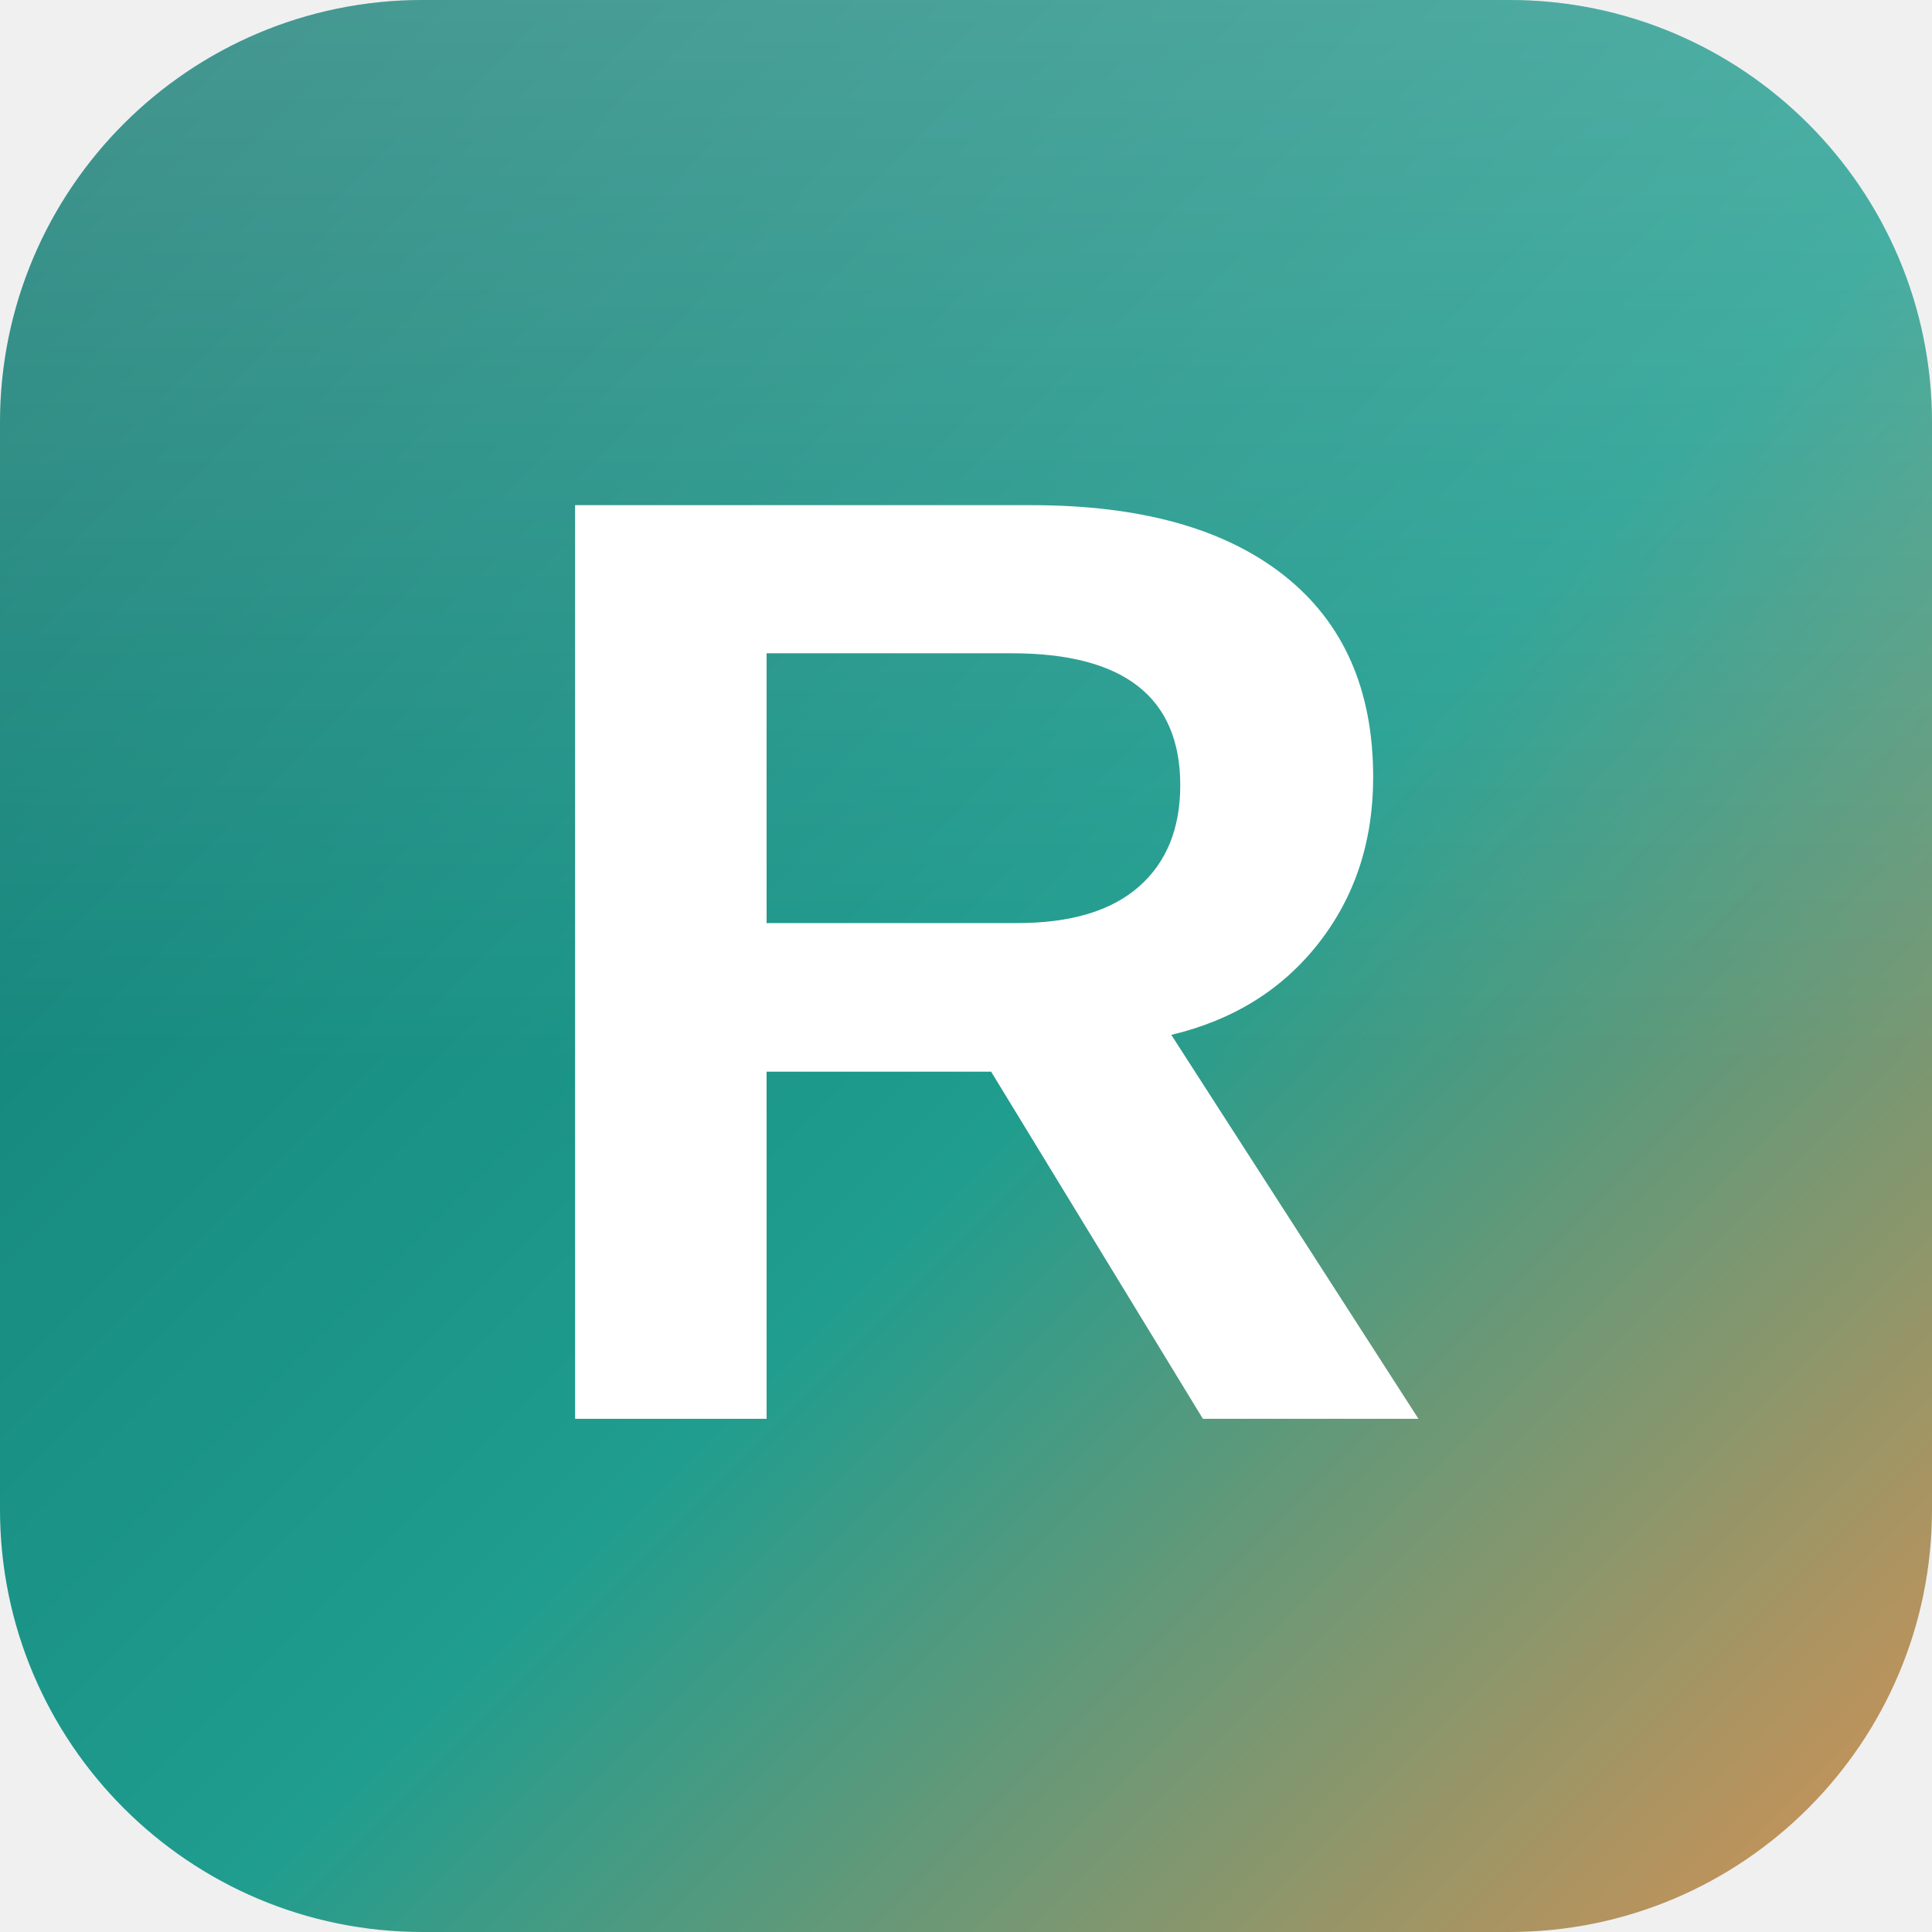
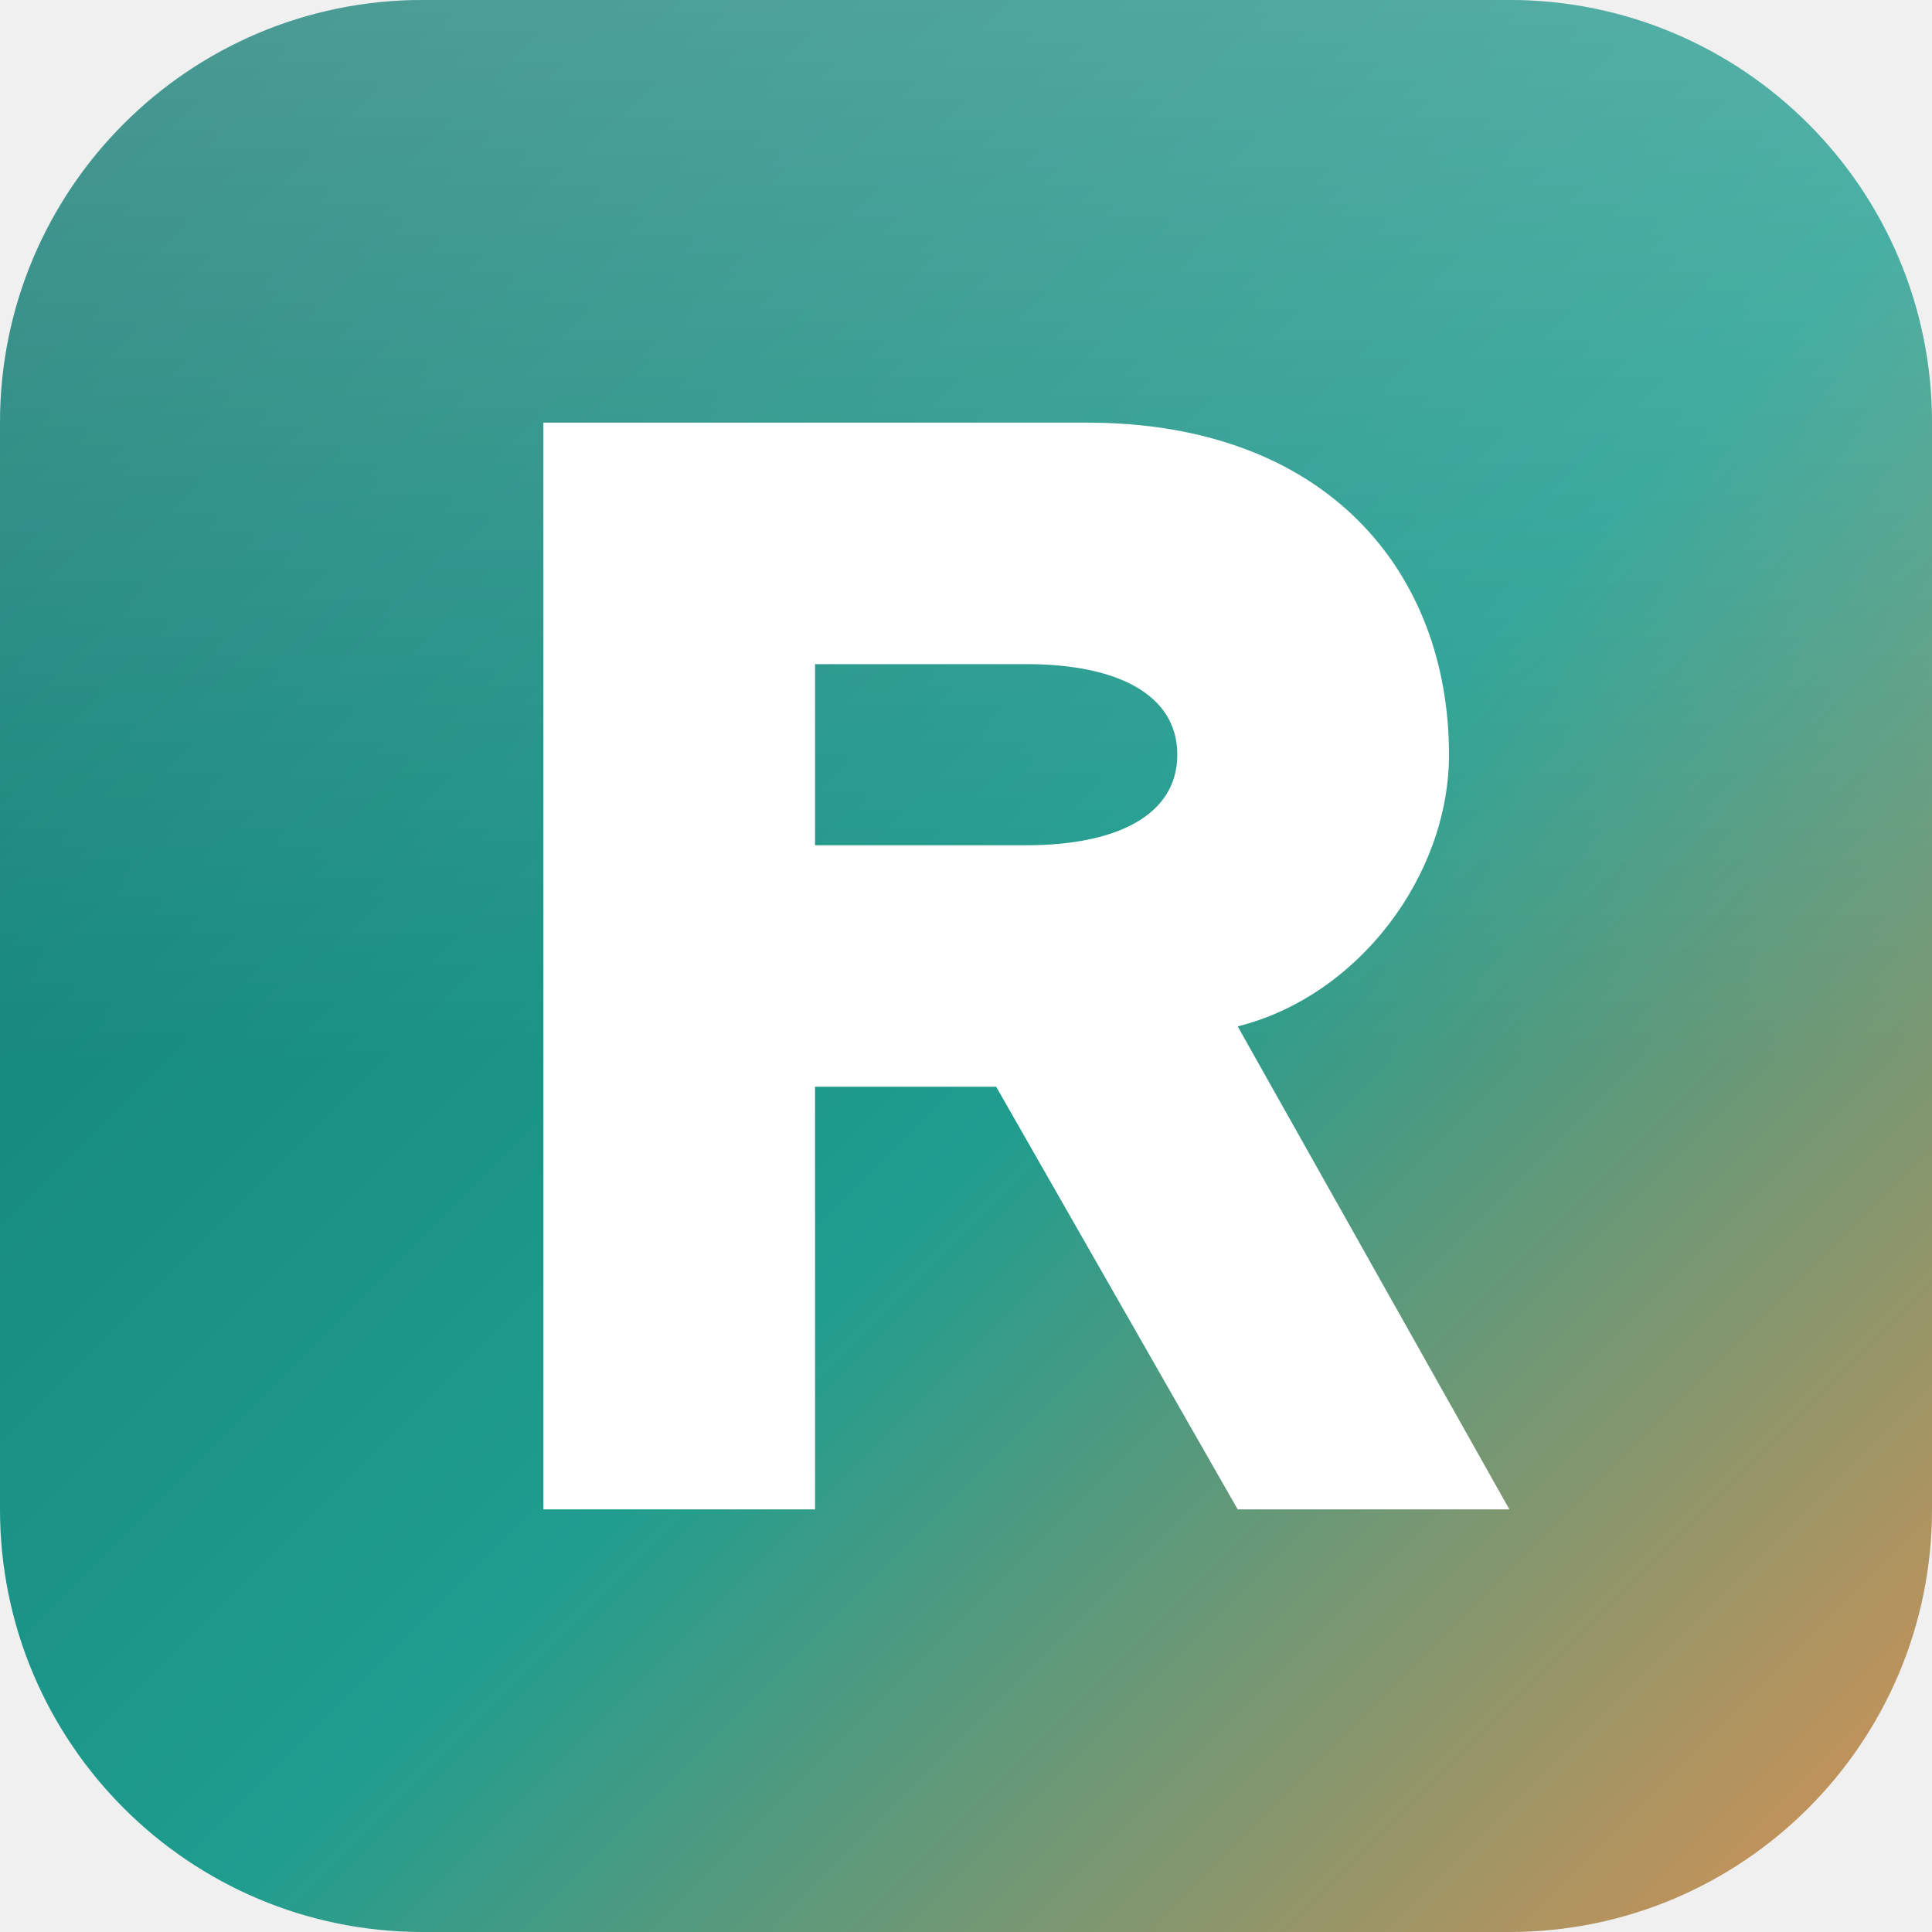
<svg xmlns="http://www.w3.org/2000/svg" viewBox="0 0 64 64">
  <defs>
-     <linearGradient id="bg" x1="0" y1="0" x2="1" y2="1">
+     <linearGradient id="bg" x1="0" y1="0" x2="64" y2="64" gradientUnits="userSpaceOnUse">
      <stop offset="0%" stop-color="#0f766e" />
      <stop offset="55%" stop-color="#1f9d8f" />
      <stop offset="100%" stop-color="#d99152" />
    </linearGradient>
-     <linearGradient id="shine" x1="0" y1="0" x2="0" y2="1">
-       <stop offset="0%" stop-color="#ffffff" stop-opacity="0.22" />
+     <linearGradient id="shine" x1="0" y1="0" x2="0" y2="64" gradientUnits="userSpaceOnUse">
+       <stop offset="0%" stop-color="#ffffff" stop-opacity="0.24" />
      <stop offset="55%" stop-color="#ffffff" stop-opacity="0" />
    </linearGradient>
  </defs>
  <rect width="64" height="64" rx="14" fill="url(#bg)" />
  <rect width="64" height="64" rx="14" fill="url(#shine)" />
-   <text x="32" y="47" text-anchor="middle" font-family="'Arial Black', 'Helvetica Neue', Arial, sans-serif" font-weight="900" font-size="44" fill="#ffffff">R</text>
+   <path d="M 18 14 L 36 14 C 44 14 48 19 48 25 C 48 29 45 33 41 34 L 50 50 L 41 50 L 33 36 L 27 36 L 27 50 L 18 50 Z M 27 22 L 27 28 L 34 28 C 37 28 39 27 39 25 C 39 23 37 22 34 22 Z" fill="#ffffff" fill-rule="evenodd" />
</svg>
